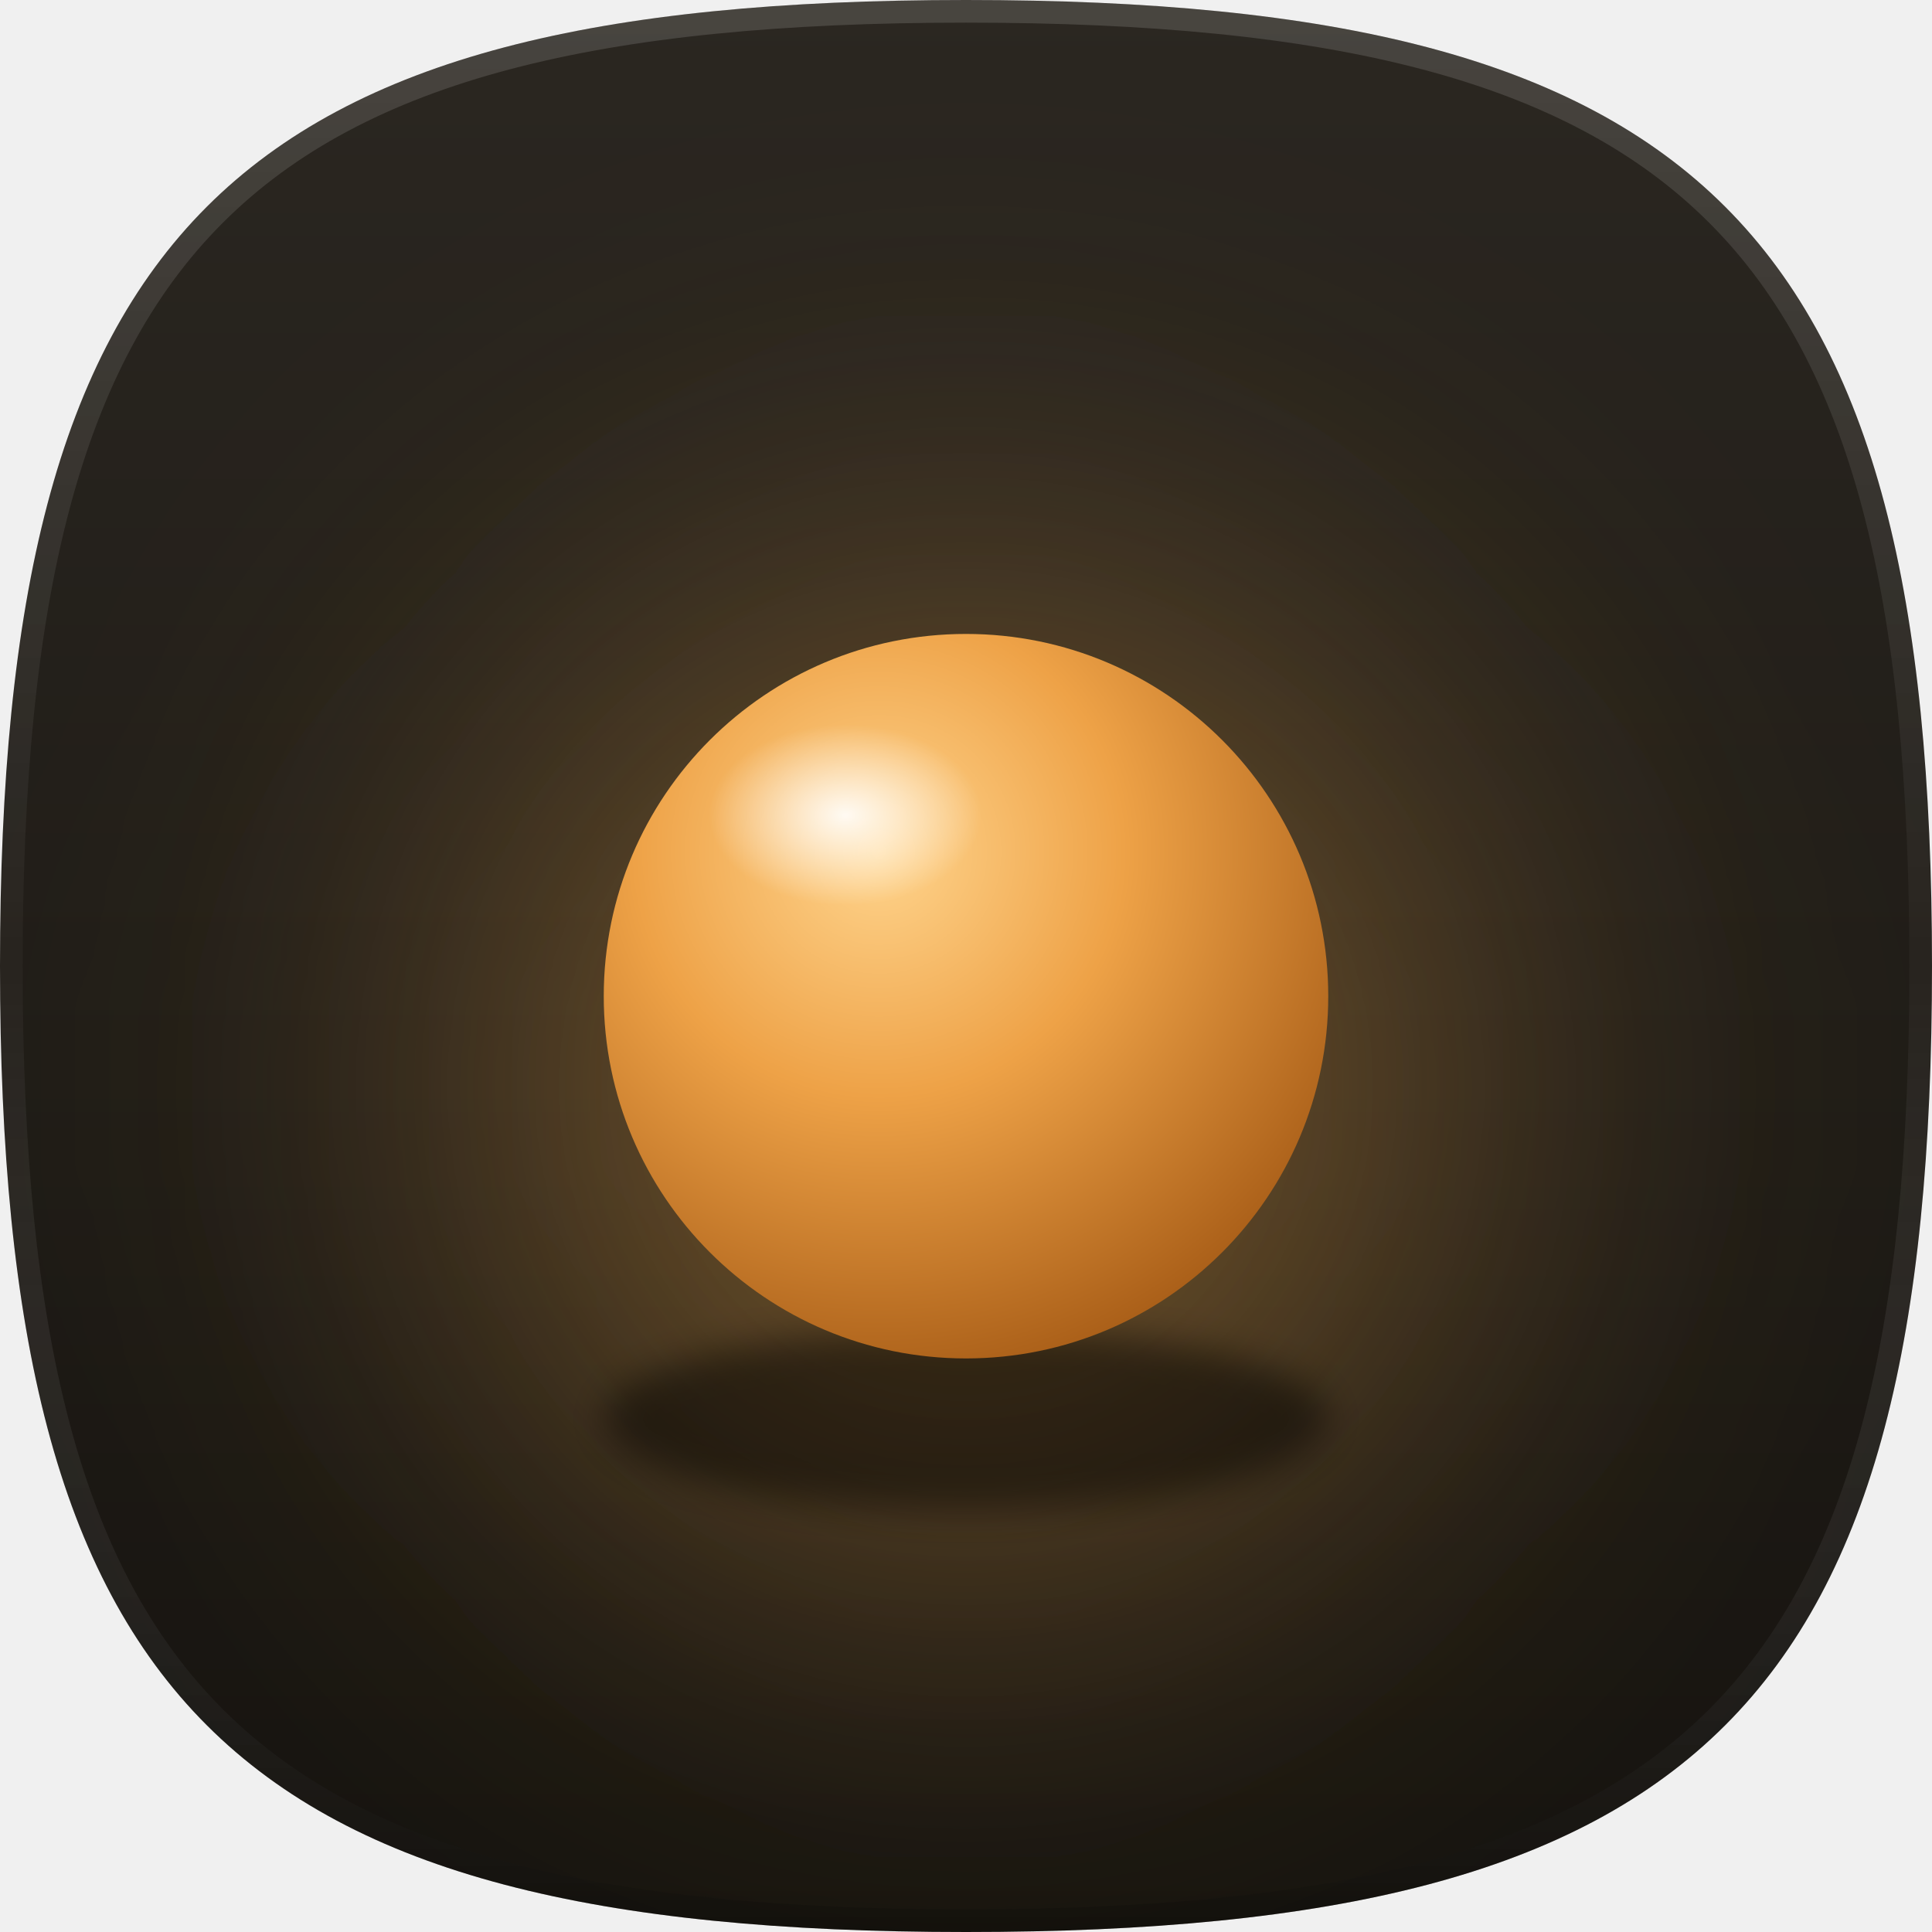
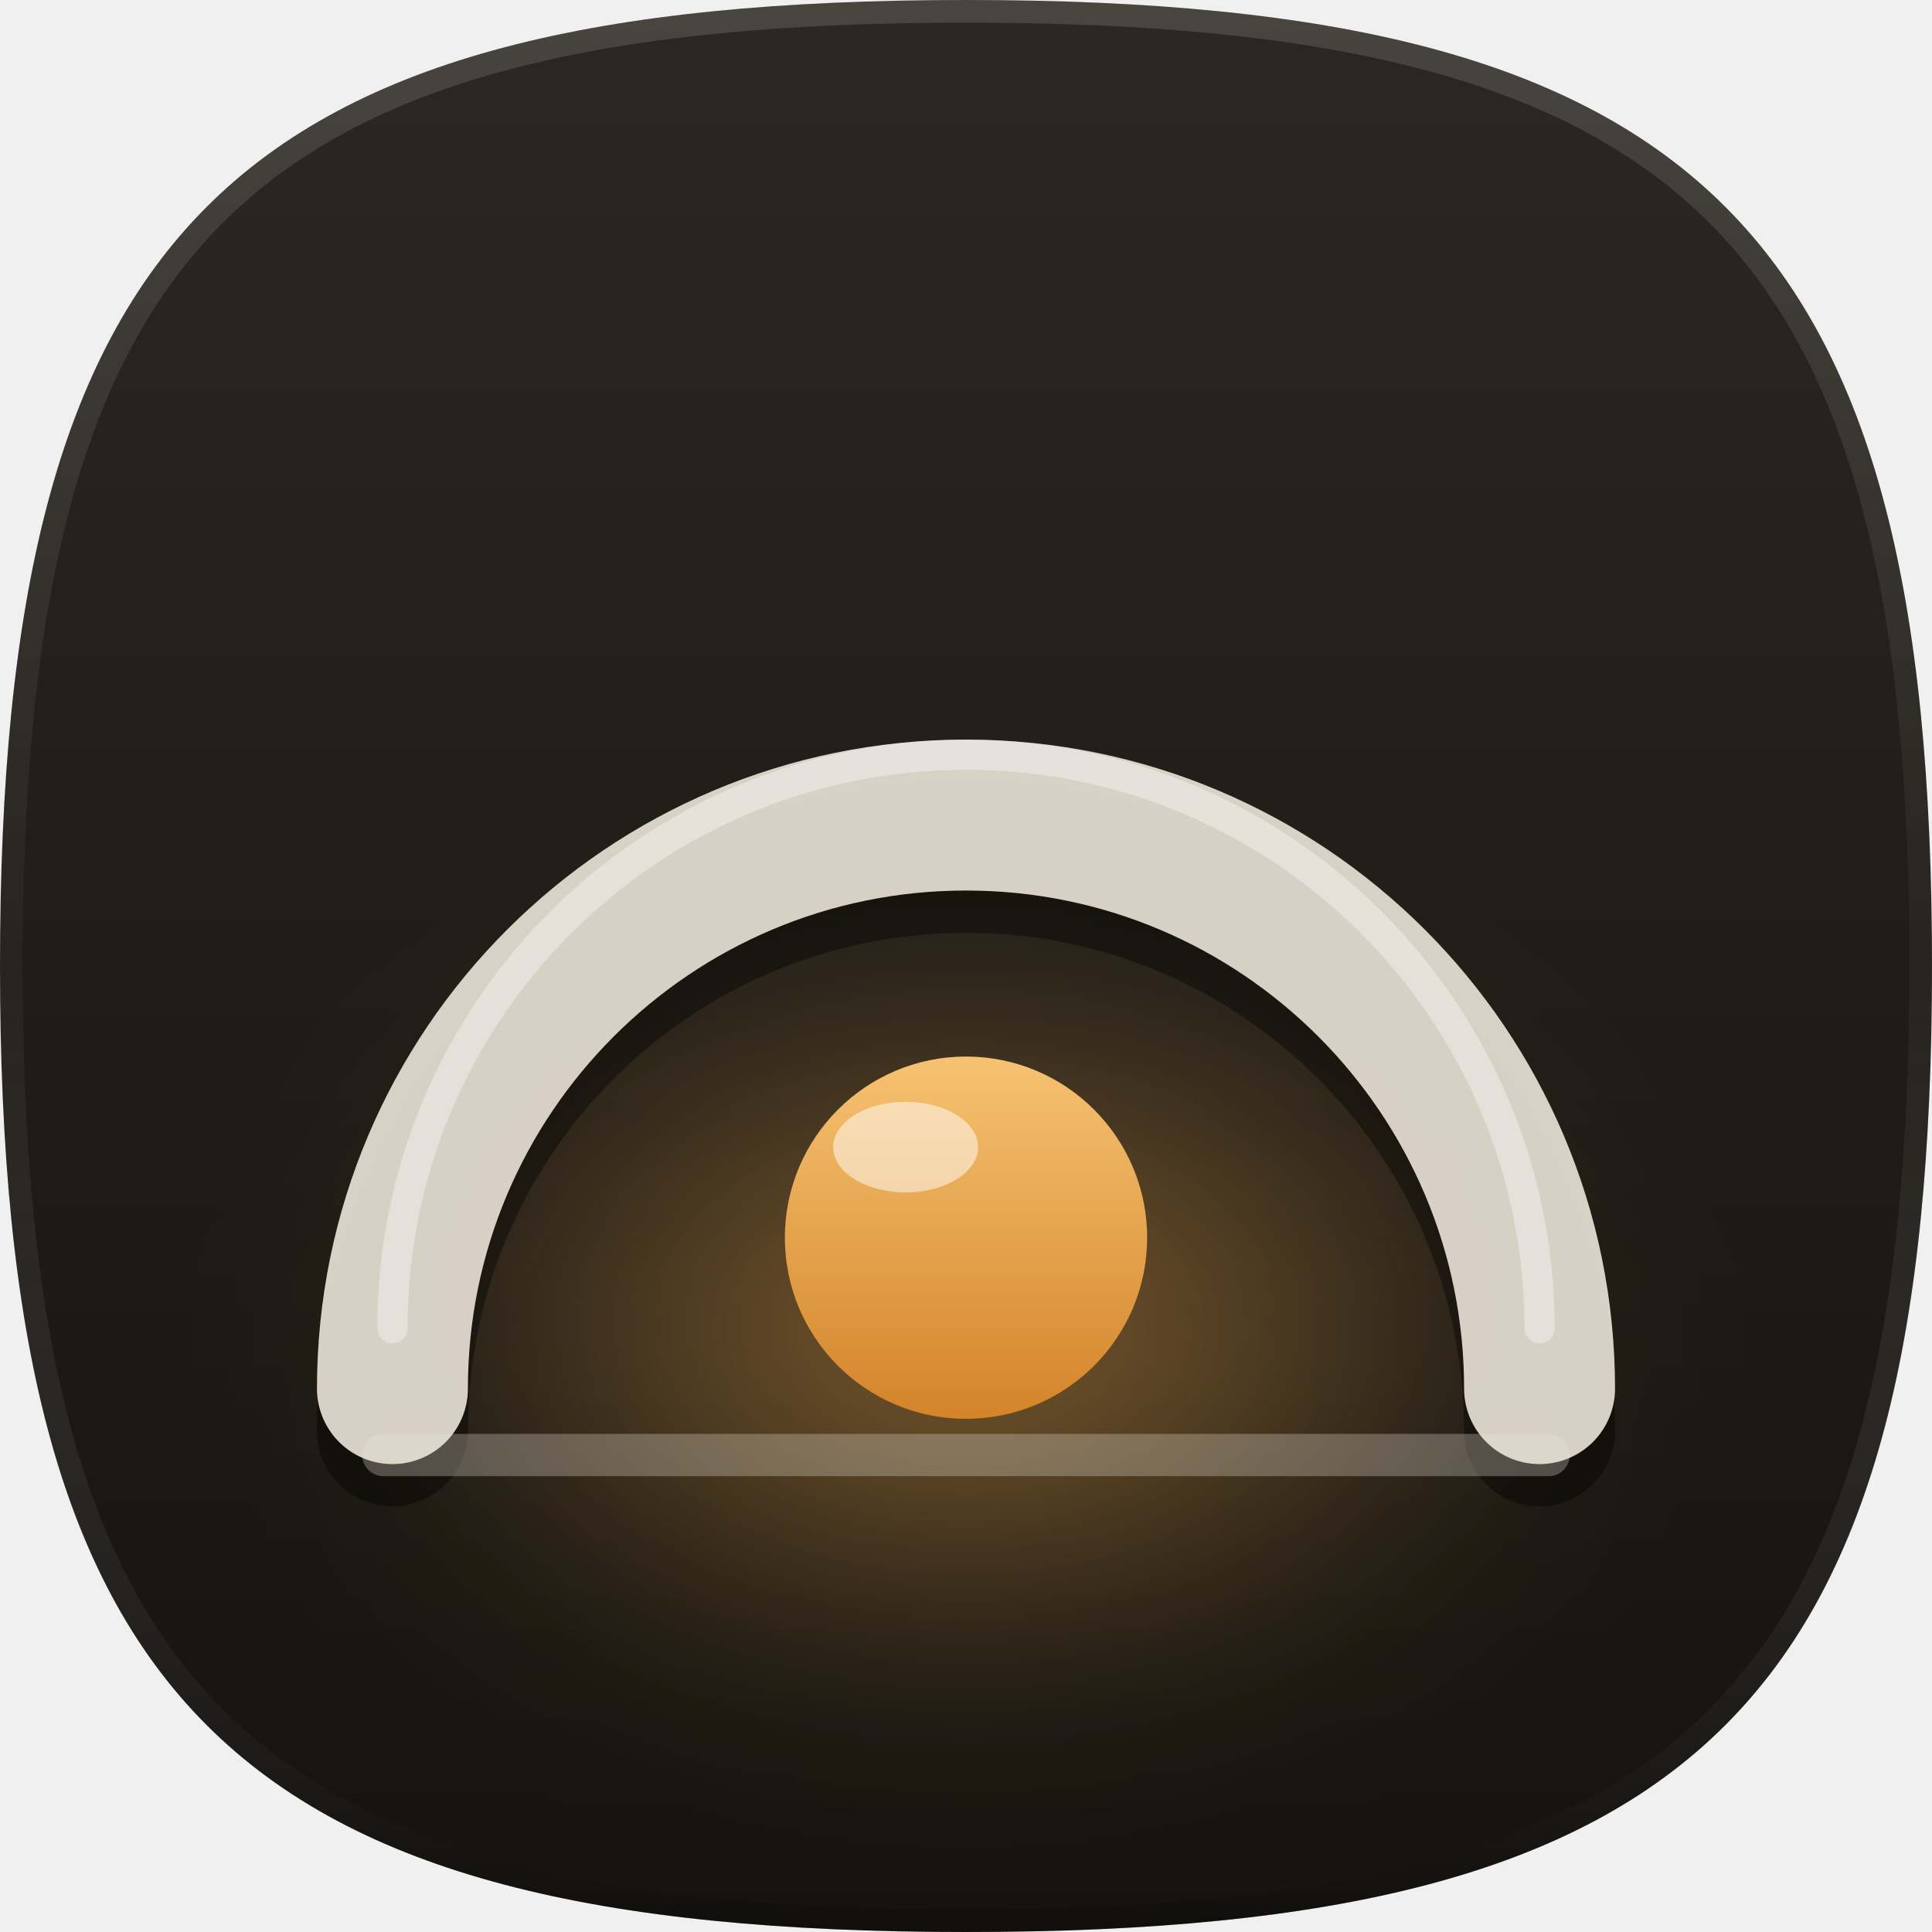
<svg xmlns="http://www.w3.org/2000/svg" viewBox="0 0 64 64">
  <defs>
    <linearGradient id="tile" x1="0" y1="0" x2="0" y2="1">
      <stop offset="0" stop-color="#2b2721" />
      <stop offset="1" stop-color="#15130f" />
    </linearGradient>
    <linearGradient id="edge" x1="0" y1="0" x2="0" y2="1">
      <stop offset="0" stop-color="#fff" stop-opacity=".14" />
      <stop offset=".5" stop-color="#fff" stop-opacity=".03" />
      <stop offset="1" stop-color="#000" stop-opacity=".25" />
    </linearGradient>
    <linearGradient id="amber" x1="0" y1="0" x2="0" y2="1">
      <stop offset="0" stop-color="#f6c272" />
      <stop offset="1" stop-color="#d4842a" />
    </linearGradient>
    <radialGradient id="glow" cx=".5" cy=".5" r=".5">
      <stop offset="0" stop-color="#f0a94a" stop-opacity=".55" />
      <stop offset="1" stop-color="#f0a94a" stop-opacity="0" />
    </radialGradient>
    <clipPath id="clip">
      <path d="M32 0C56.4 0 64 7.6 64 32S56.4 64 32 64 0 56.4 0 32 7.6 0 32 0Z" />
    </clipPath>
    <filter id="blur" x="-50%" y="-50%" width="200%" height="200%">
-       <feGaussianBlur stdDeviation="6" />
+       <feGaussianBlur stdDeviation="4" />
    </filter>
    <filter id="soft" x="-20%" y="-20%" width="140%" height="140%">
      <feGaussianBlur stdDeviation="0.6" />
    </filter>
  </defs>
  <path d="M32 0C56.4 0 64 7.6 64 32S56.4 64 32 64 0 56.4 0 32 7.6 0 32 0Z" fill="url(#tile)" />
-   <defs>
-     <radialGradient id="sphere" cx=".38" cy=".3" r=".75">
-       <stop offset="0" stop-color="#ffd58e" />
-       <stop offset=".45" stop-color="#eea247" />
-       <stop offset="1" stop-color="#a85d17" />
-     </radialGradient>
-     <radialGradient id="spec" cx=".5" cy=".5" r=".5">
-       <stop offset="0" stop-color="#fff" stop-opacity=".9" />
-       <stop offset="1" stop-color="#fff" stop-opacity="0" />
-     </radialGradient>
-   </defs>
  <g clip-path="url(#clip)">
-     <circle cx="32" cy="36" r="24" fill="url(#glow)" filter="url(#blur)" />
-     <ellipse cx="32" cy="47" rx="12" ry="3" fill="#000" fill-opacity=".45" filter="url(#soft)" />
-     <circle cx="32" cy="33" r="12" fill="url(#sphere)" />
-     <ellipse cx="28" cy="27" rx="4.5" ry="3" fill="url(#spec)" />
+     <ellipse cx="32" cy="44" rx="20" ry="12" fill="url(#glow)" filter="url(#blur)" />
+     <g fill="none" stroke-linecap="round" stroke-width="5">
+       <path d="M13 46a19 19 0 0 1 38 0" stroke="#000" stroke-opacity=".4" transform="translate(0 1.4)" />
+       <path d="M13 46a19 19 0 0 1 38 0" stroke="#ece5d8" stroke-opacity=".9" />
+       <path d="M13 46a19 19 0 0 1 38 0" stroke="#fff" stroke-opacity=".35" stroke-width="1" transform="translate(0 -2)" />
+     </g>
+     <circle cx="32" cy="41" r="6" fill="url(#amber)" />
+     <ellipse cx="30" cy="38" rx="2.4" ry="1.5" fill="#fff" fill-opacity=".5" />
+     <rect x="12" y="47.5" width="40" height="1.4" rx=".7" fill="#ece5d8" opacity=".3" />
  </g>
  <path d="M32 0C56.4 0 64 7.6 64 32S56.4 64 32 64 0 56.4 0 32 7.6 0 32 0Z" fill="none" stroke="url(#edge)" stroke-width="1.5" clip-path="url(#clip)" />
</svg>
